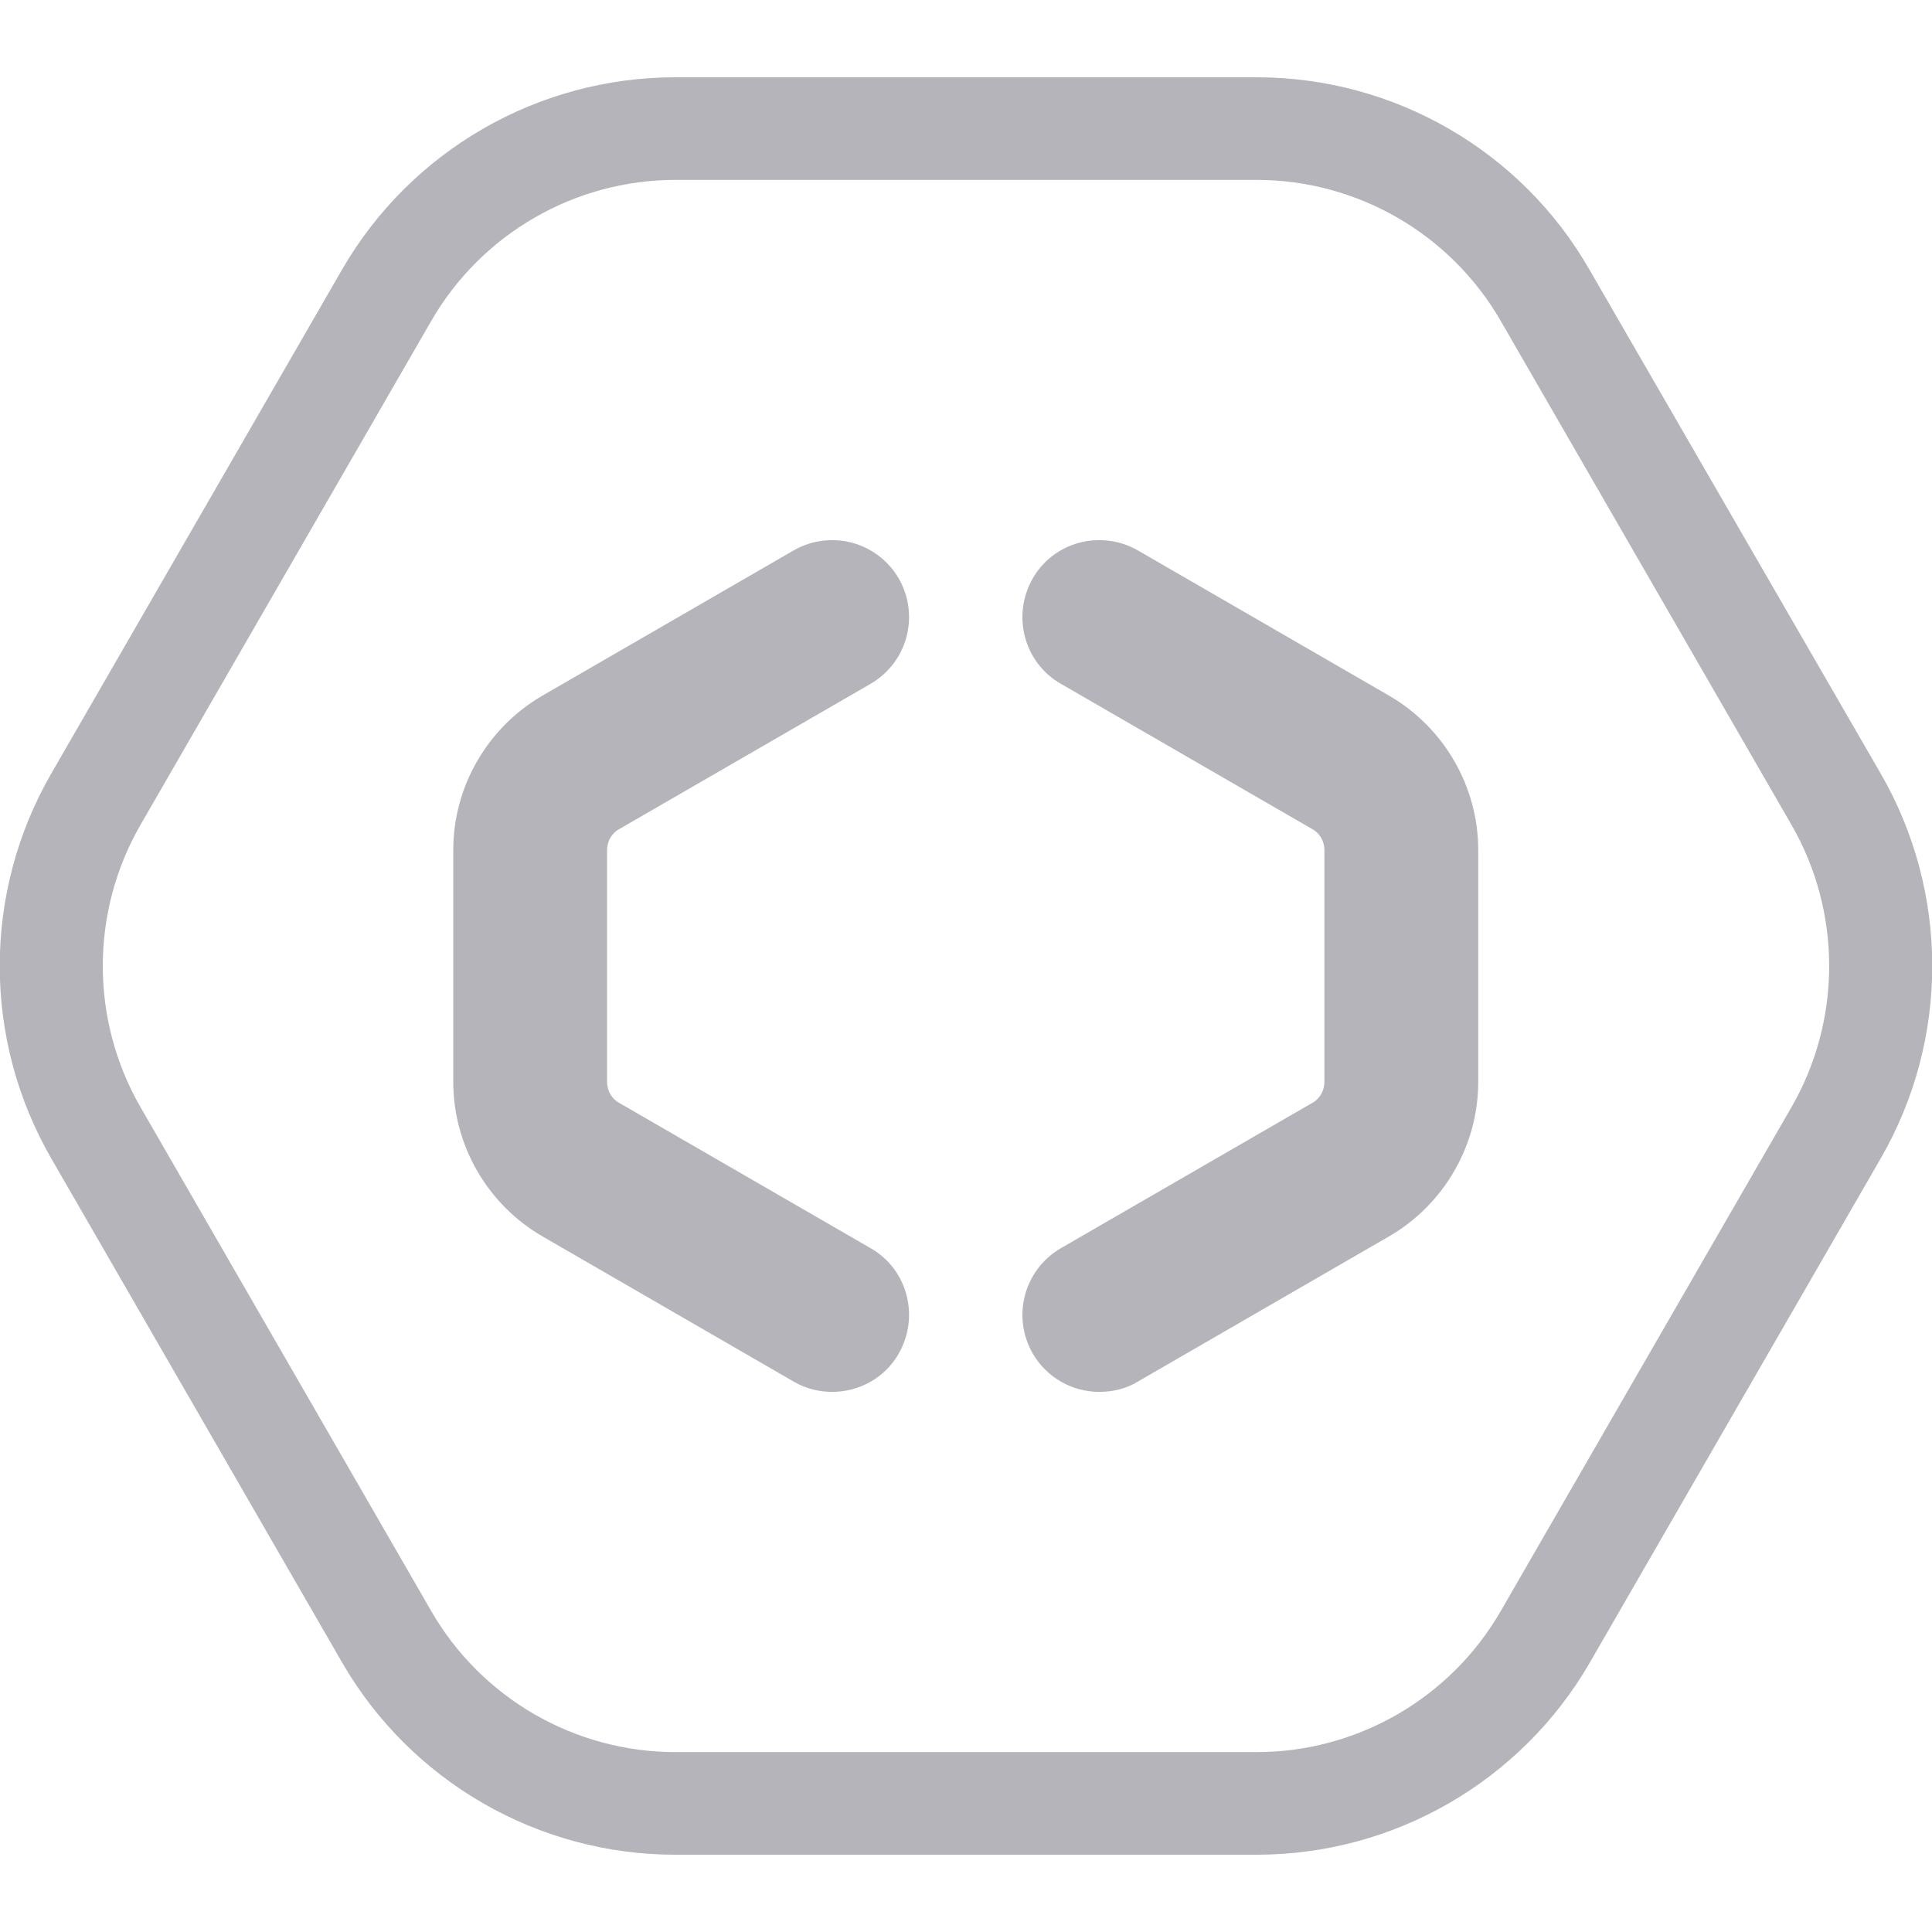
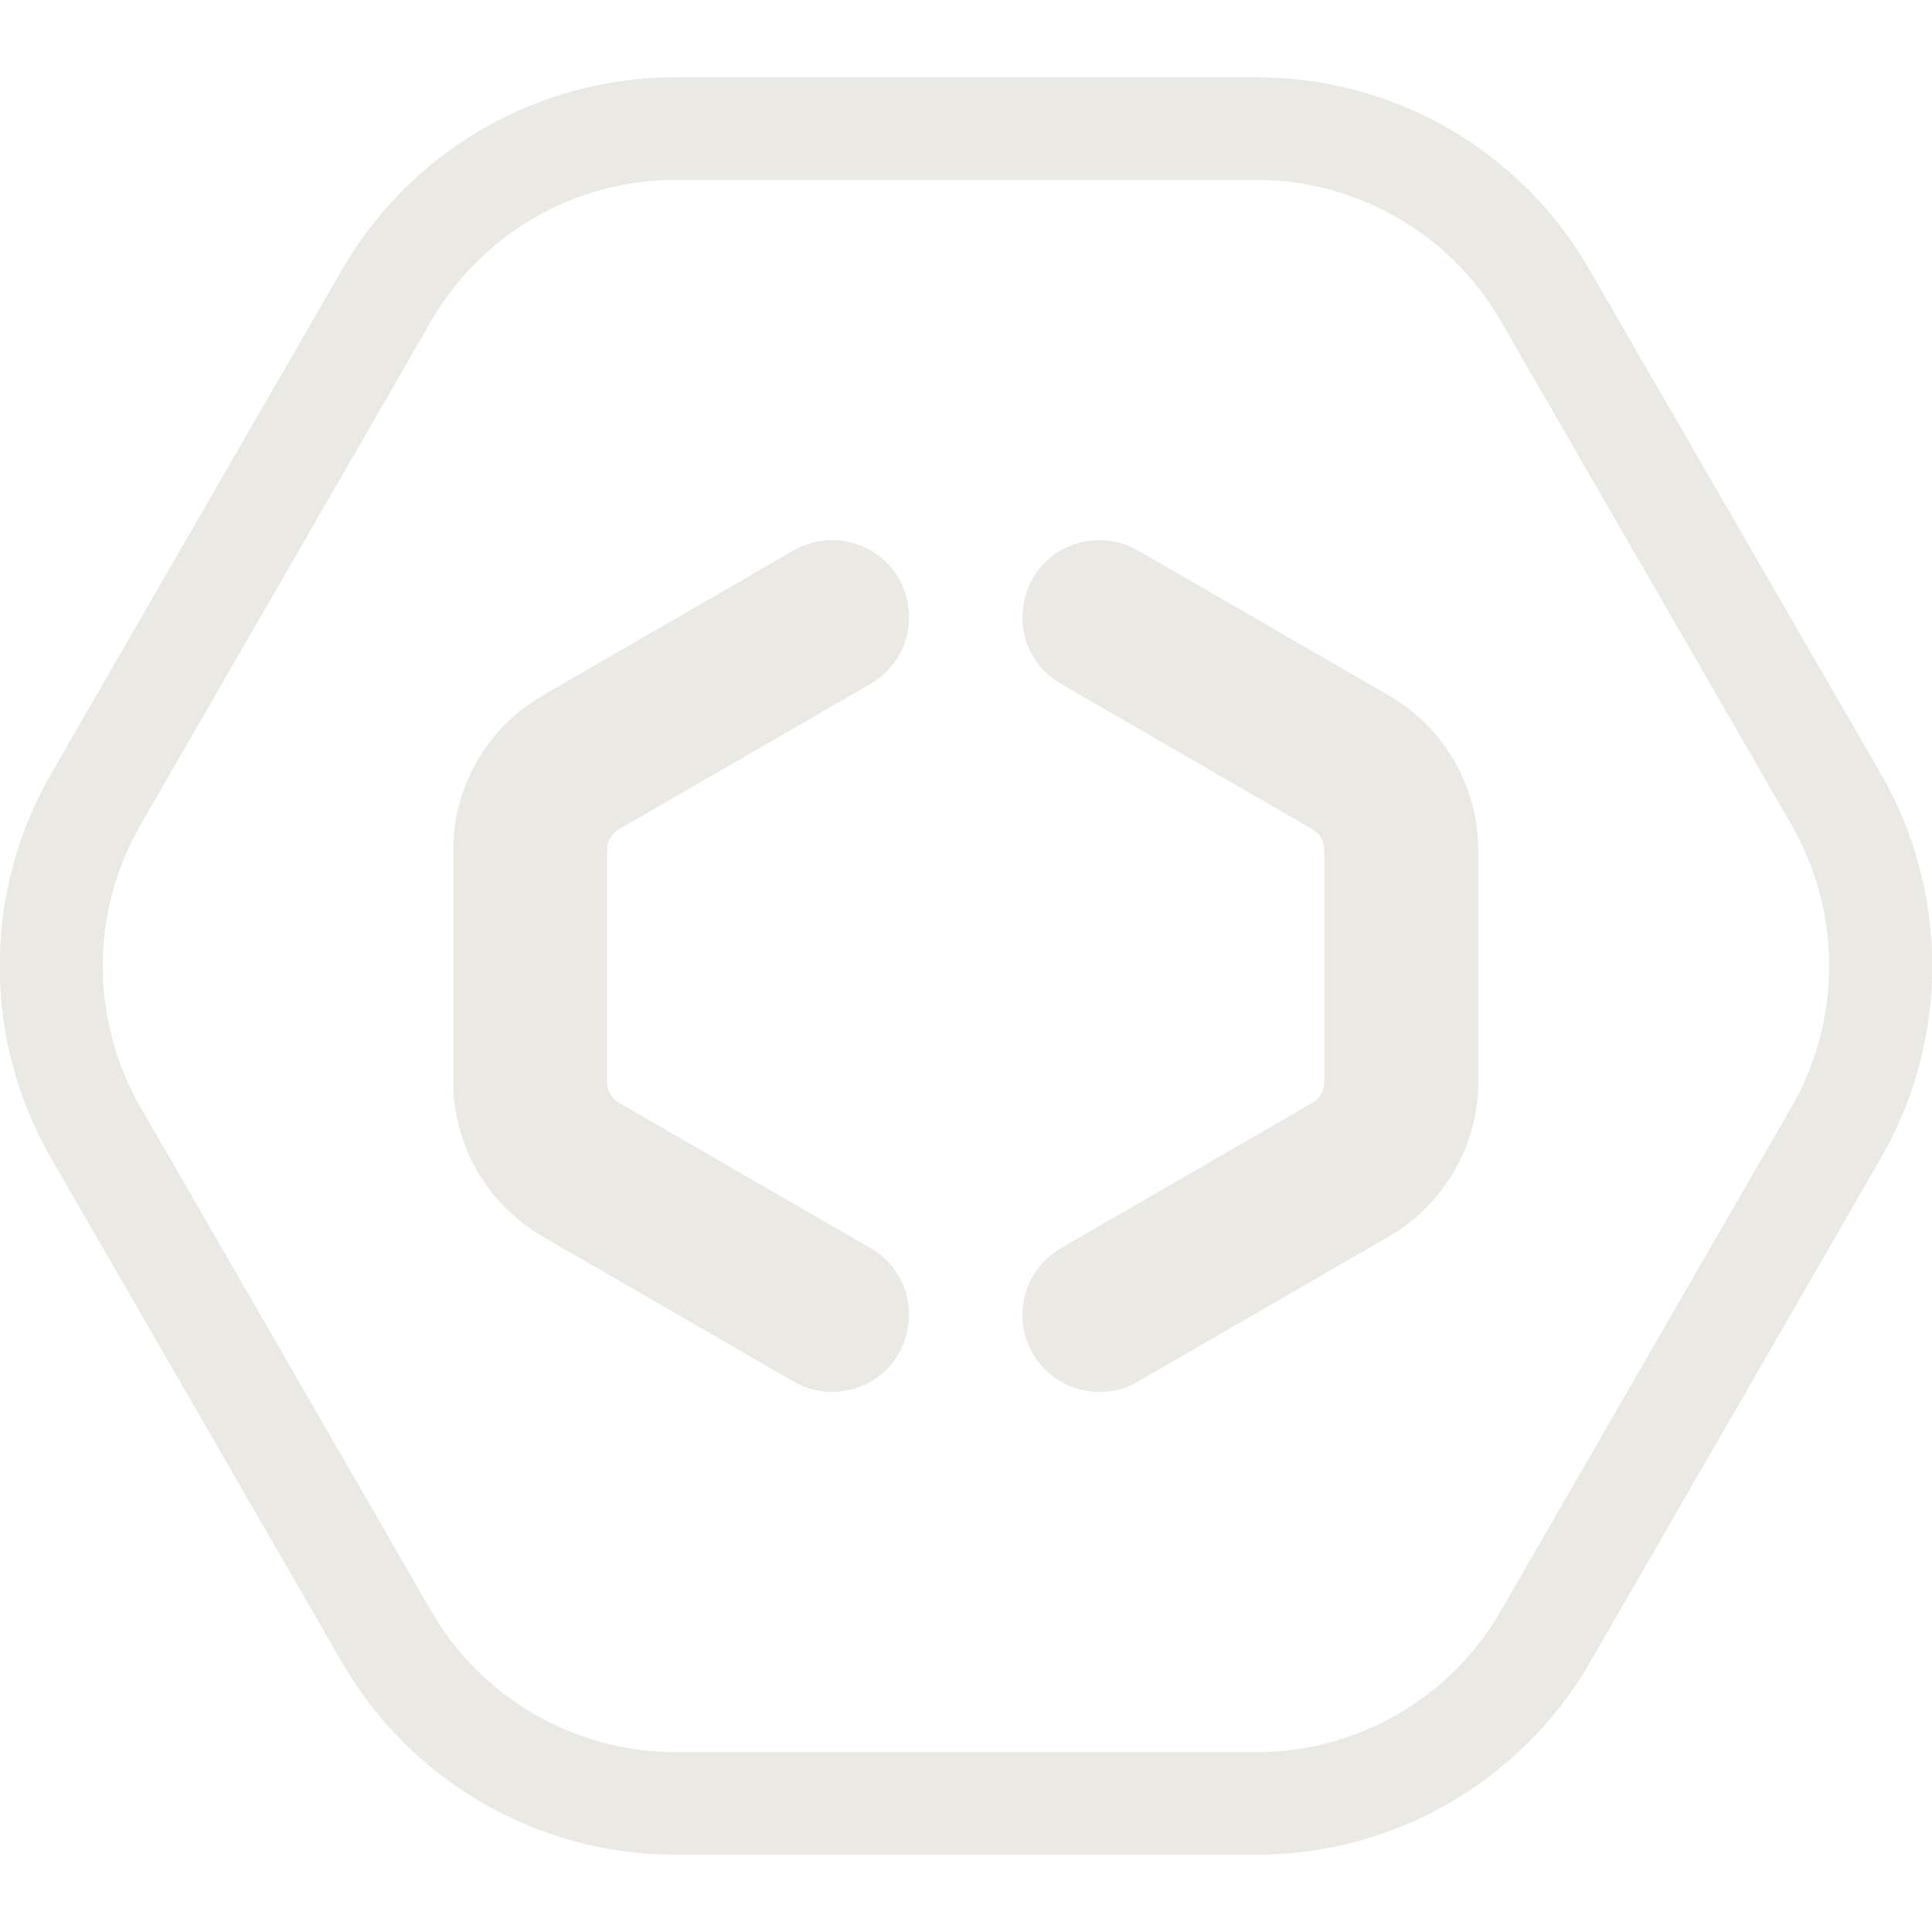
<svg xmlns="http://www.w3.org/2000/svg" width="100" height="100" viewBox="0 0 100 100" fill="none">
  <g clip-path="url(#clip0)">
-     <path d="M65.047 9.312C70.249 9.312 75.079 12.101 77.68 16.616L92.728 42.696C95.328 47.211 95.328 52.789 92.728 57.304L77.68 83.385C75.079 87.9 70.249 90.688 65.047 90.688H34.952C29.75 90.688 24.92 87.9 22.319 83.385L7.271 57.304C4.67 52.789 4.67 47.211 7.271 42.696L22.319 16.616C24.92 12.101 29.75 9.312 34.952 9.312H65.047ZM65.047 4H34.952C27.839 4 21.257 7.798 17.701 13.96L2.653 40.04C-0.903 46.202 -0.903 53.798 2.653 59.96L17.701 86.04C21.257 92.202 27.839 96 34.952 96H65.047C72.16 96 78.741 92.202 82.298 86.04L97.345 59.96C100.902 53.798 100.902 46.202 97.345 40.04L82.271 13.96C78.741 7.798 72.16 4 65.047 4Z" fill="#b5b4bb" />
-     <path d="M43.073 72.044C42.41 72.044 41.72 71.885 41.083 71.513L28.079 63.996C25.239 62.35 23.461 59.296 23.461 56.002V43.998C23.461 40.704 25.239 37.65 28.079 36.004L41.083 28.487C42.994 27.398 45.409 28.036 46.523 29.948C47.611 31.86 46.974 34.277 45.064 35.393L32.059 42.909C31.661 43.121 31.422 43.546 31.422 43.998V56.002C31.422 56.454 31.661 56.879 32.059 57.091L45.064 64.607C46.974 65.696 47.611 68.14 46.523 70.052C45.807 71.327 44.453 72.044 43.073 72.044Z" fill="#b5b4bb" />
-     <path d="M56.9 72.044C55.52 72.044 54.193 71.327 53.45 70.052C52.362 68.14 52.999 65.723 54.91 64.607L67.914 57.091C68.312 56.879 68.551 56.454 68.551 56.002V43.998C68.551 43.546 68.312 43.121 67.914 42.909L54.91 35.393C52.999 34.304 52.362 31.86 53.45 29.948C54.538 28.036 56.98 27.398 58.891 28.487L71.895 36.004C74.735 37.65 76.513 40.704 76.513 43.998V56.002C76.513 59.296 74.735 62.35 71.895 63.996L58.891 71.513C58.28 71.885 57.59 72.044 56.9 72.044Z" fill="#b5b4bb" />
+     <path d="M65.047 9.312C70.249 9.312 75.079 12.101 77.68 16.616L92.728 42.696C95.328 47.211 95.328 52.789 92.728 57.304L77.68 83.385C75.079 87.9 70.249 90.688 65.047 90.688H34.952C29.75 90.688 24.92 87.9 22.319 83.385L7.271 57.304C4.67 52.789 4.67 47.211 7.271 42.696L22.319 16.616C24.92 12.101 29.75 9.312 34.952 9.312H65.047ZM65.047 4H34.952C27.839 4 21.257 7.798 17.701 13.96L2.653 40.04C-0.903 46.202 -0.903 53.798 2.653 59.96L17.701 86.04C21.257 92.202 27.839 96 34.952 96H65.047C72.16 96 78.741 92.202 82.298 86.04L97.345 59.96C100.902 53.798 100.902 46.202 97.345 40.04L82.271 13.96C78.741 7.798 72.16 4 65.047 4Z" fill="#ebe9e4" />
+     <path d="M43.073 72.044C42.41 72.044 41.72 71.885 41.083 71.513L28.079 63.996C25.239 62.35 23.461 59.296 23.461 56.002V43.998C23.461 40.704 25.239 37.65 28.079 36.004L41.083 28.487C42.994 27.398 45.409 28.036 46.523 29.948C47.611 31.86 46.974 34.277 45.064 35.393L32.059 42.909C31.661 43.121 31.422 43.546 31.422 43.998V56.002C31.422 56.454 31.661 56.879 32.059 57.091L45.064 64.607C46.974 65.696 47.611 68.14 46.523 70.052C45.807 71.327 44.453 72.044 43.073 72.044Z" fill="#ebe9e4" />
+     <path d="M56.9 72.044C55.52 72.044 54.193 71.327 53.45 70.052C52.362 68.14 52.999 65.723 54.91 64.607L67.914 57.091C68.312 56.879 68.551 56.454 68.551 56.002V43.998C68.551 43.546 68.312 43.121 67.914 42.909L54.91 35.393C52.999 34.304 52.362 31.86 53.45 29.948C54.538 28.036 56.98 27.398 58.891 28.487L71.895 36.004C74.735 37.65 76.513 40.704 76.513 43.998V56.002C76.513 59.296 74.735 62.35 71.895 63.996L58.891 71.513C58.28 71.885 57.59 72.044 56.9 72.044Z" fill="#ebe9e4" />
  </g>
  <defs>
    <clipPath id="clip0">
-       <rect width="100" height="92" fill="#b5b4bb" transform="translate(0 4)" />
+       <rect width="100" height="92" fill="#ebe9e4" transform="translate(0 4)" />
    </clipPath>
  </defs>
</svg>
